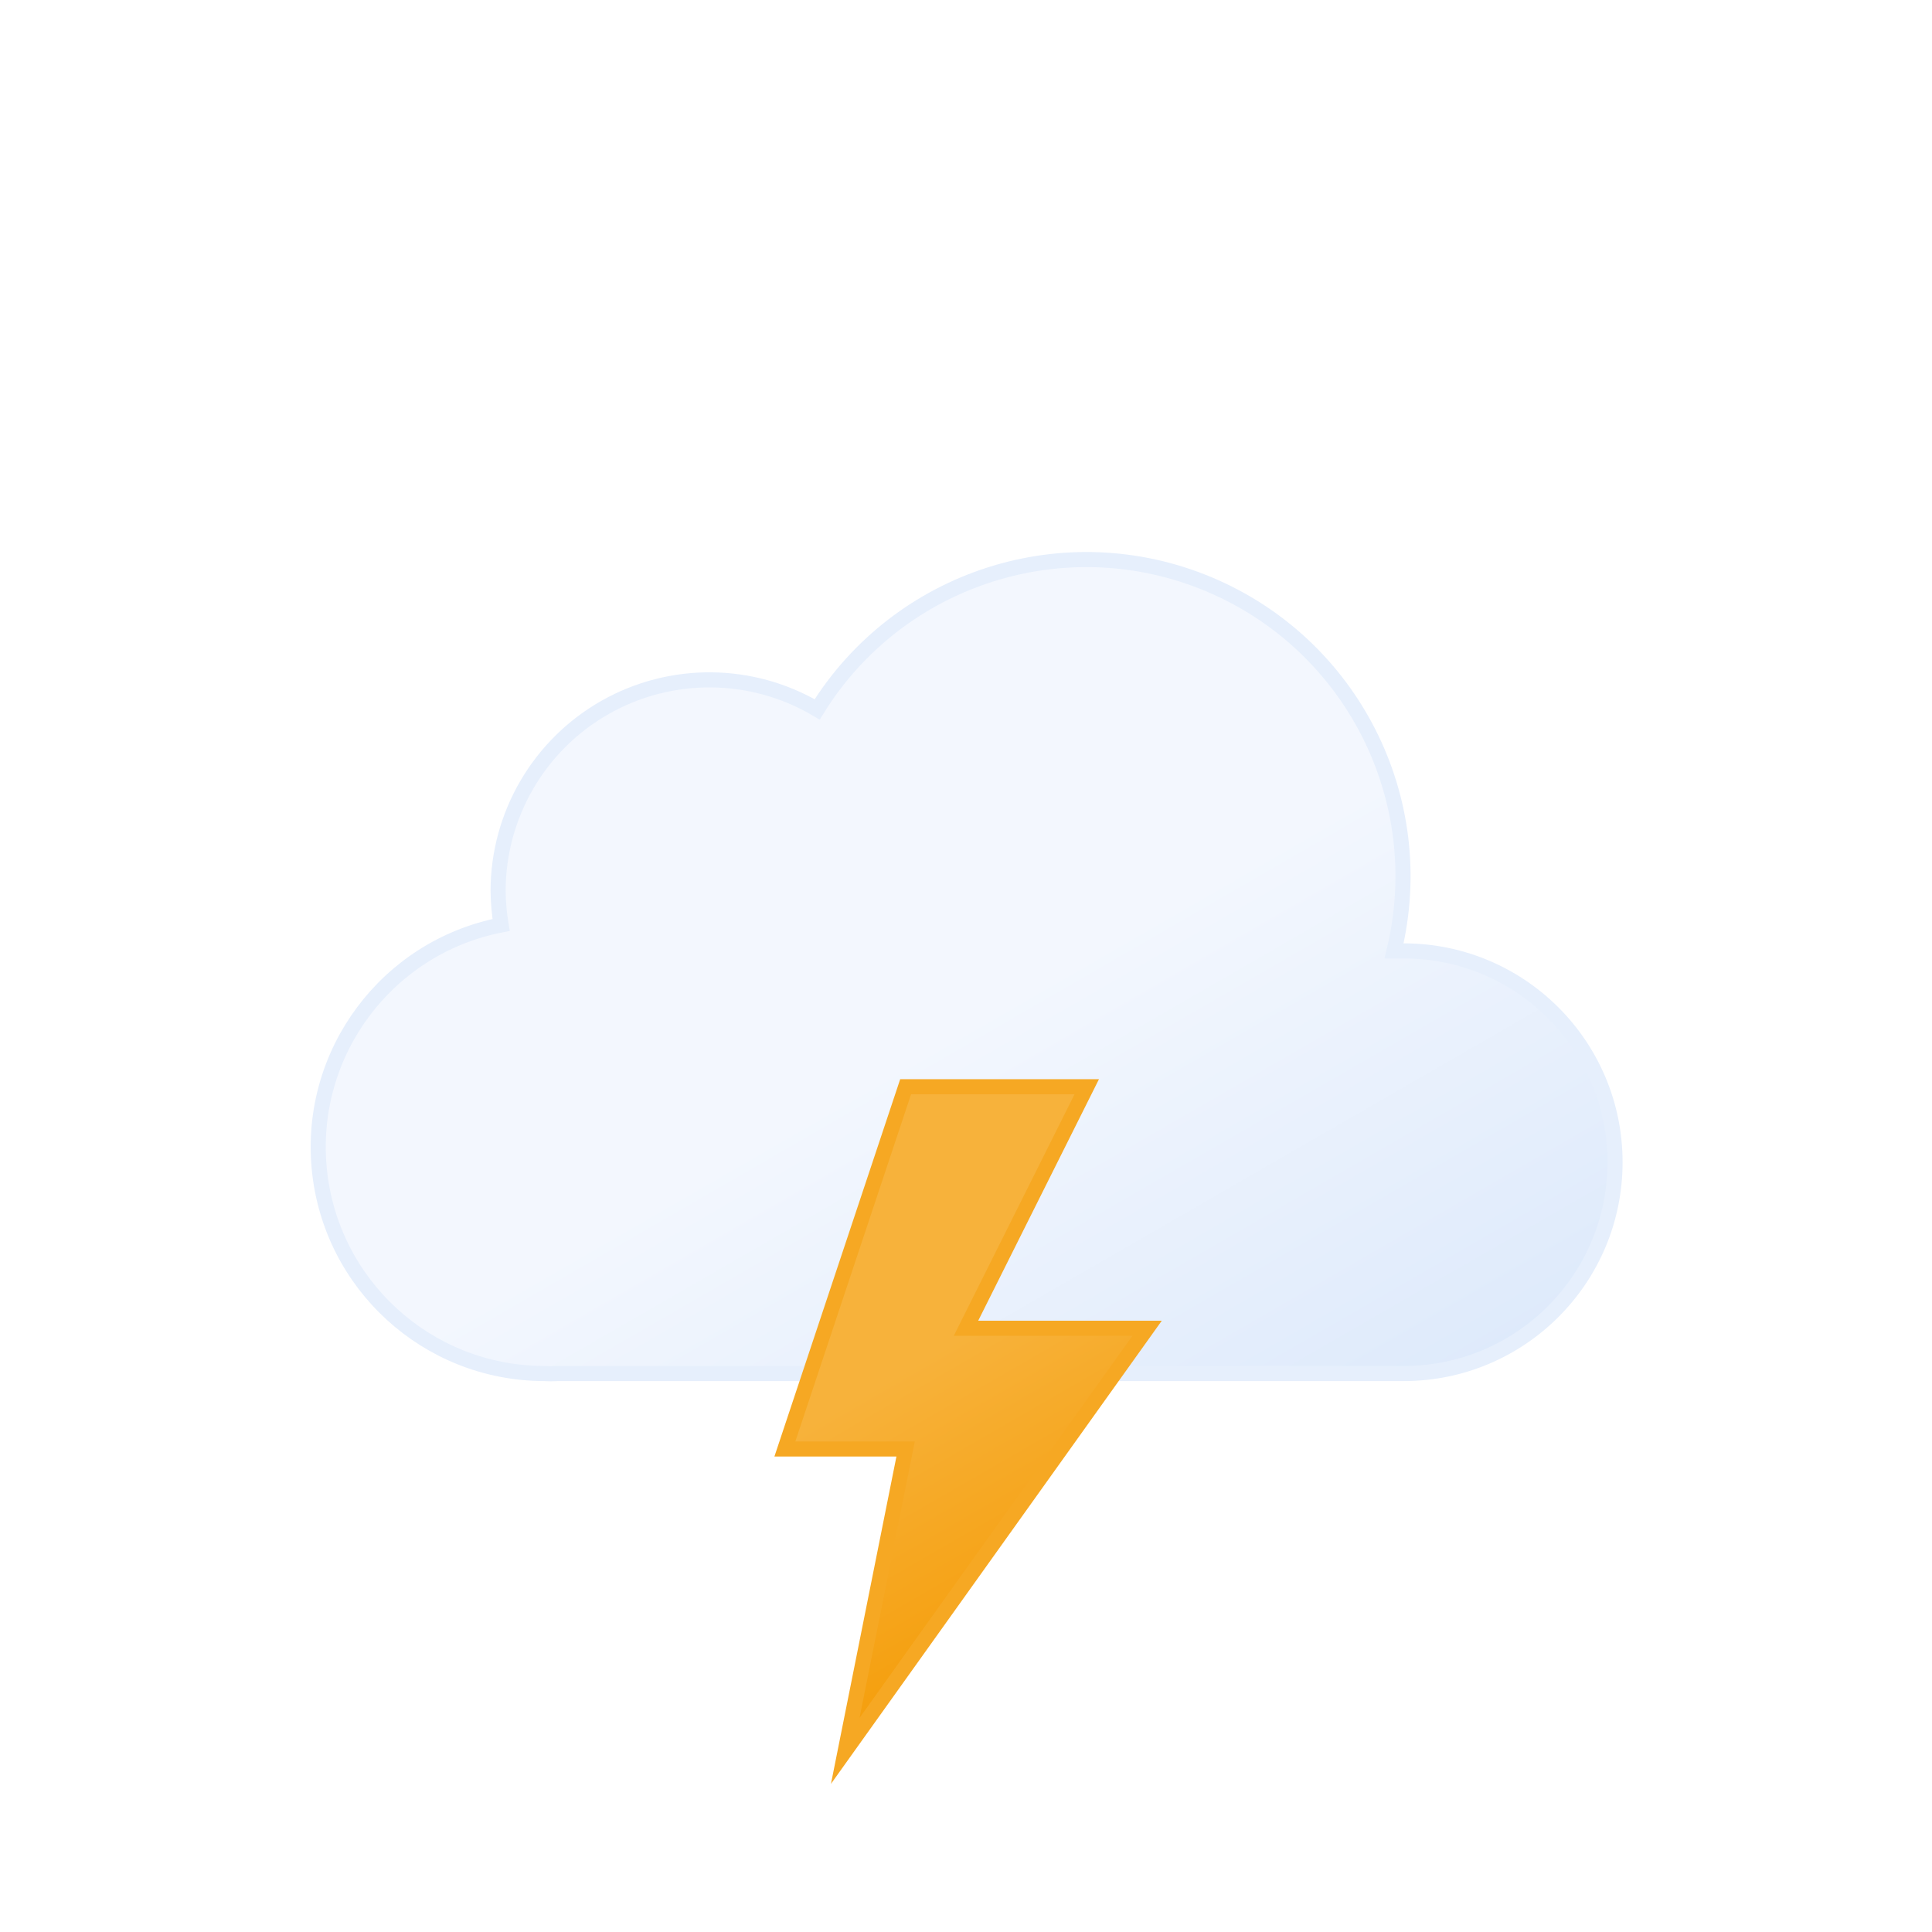
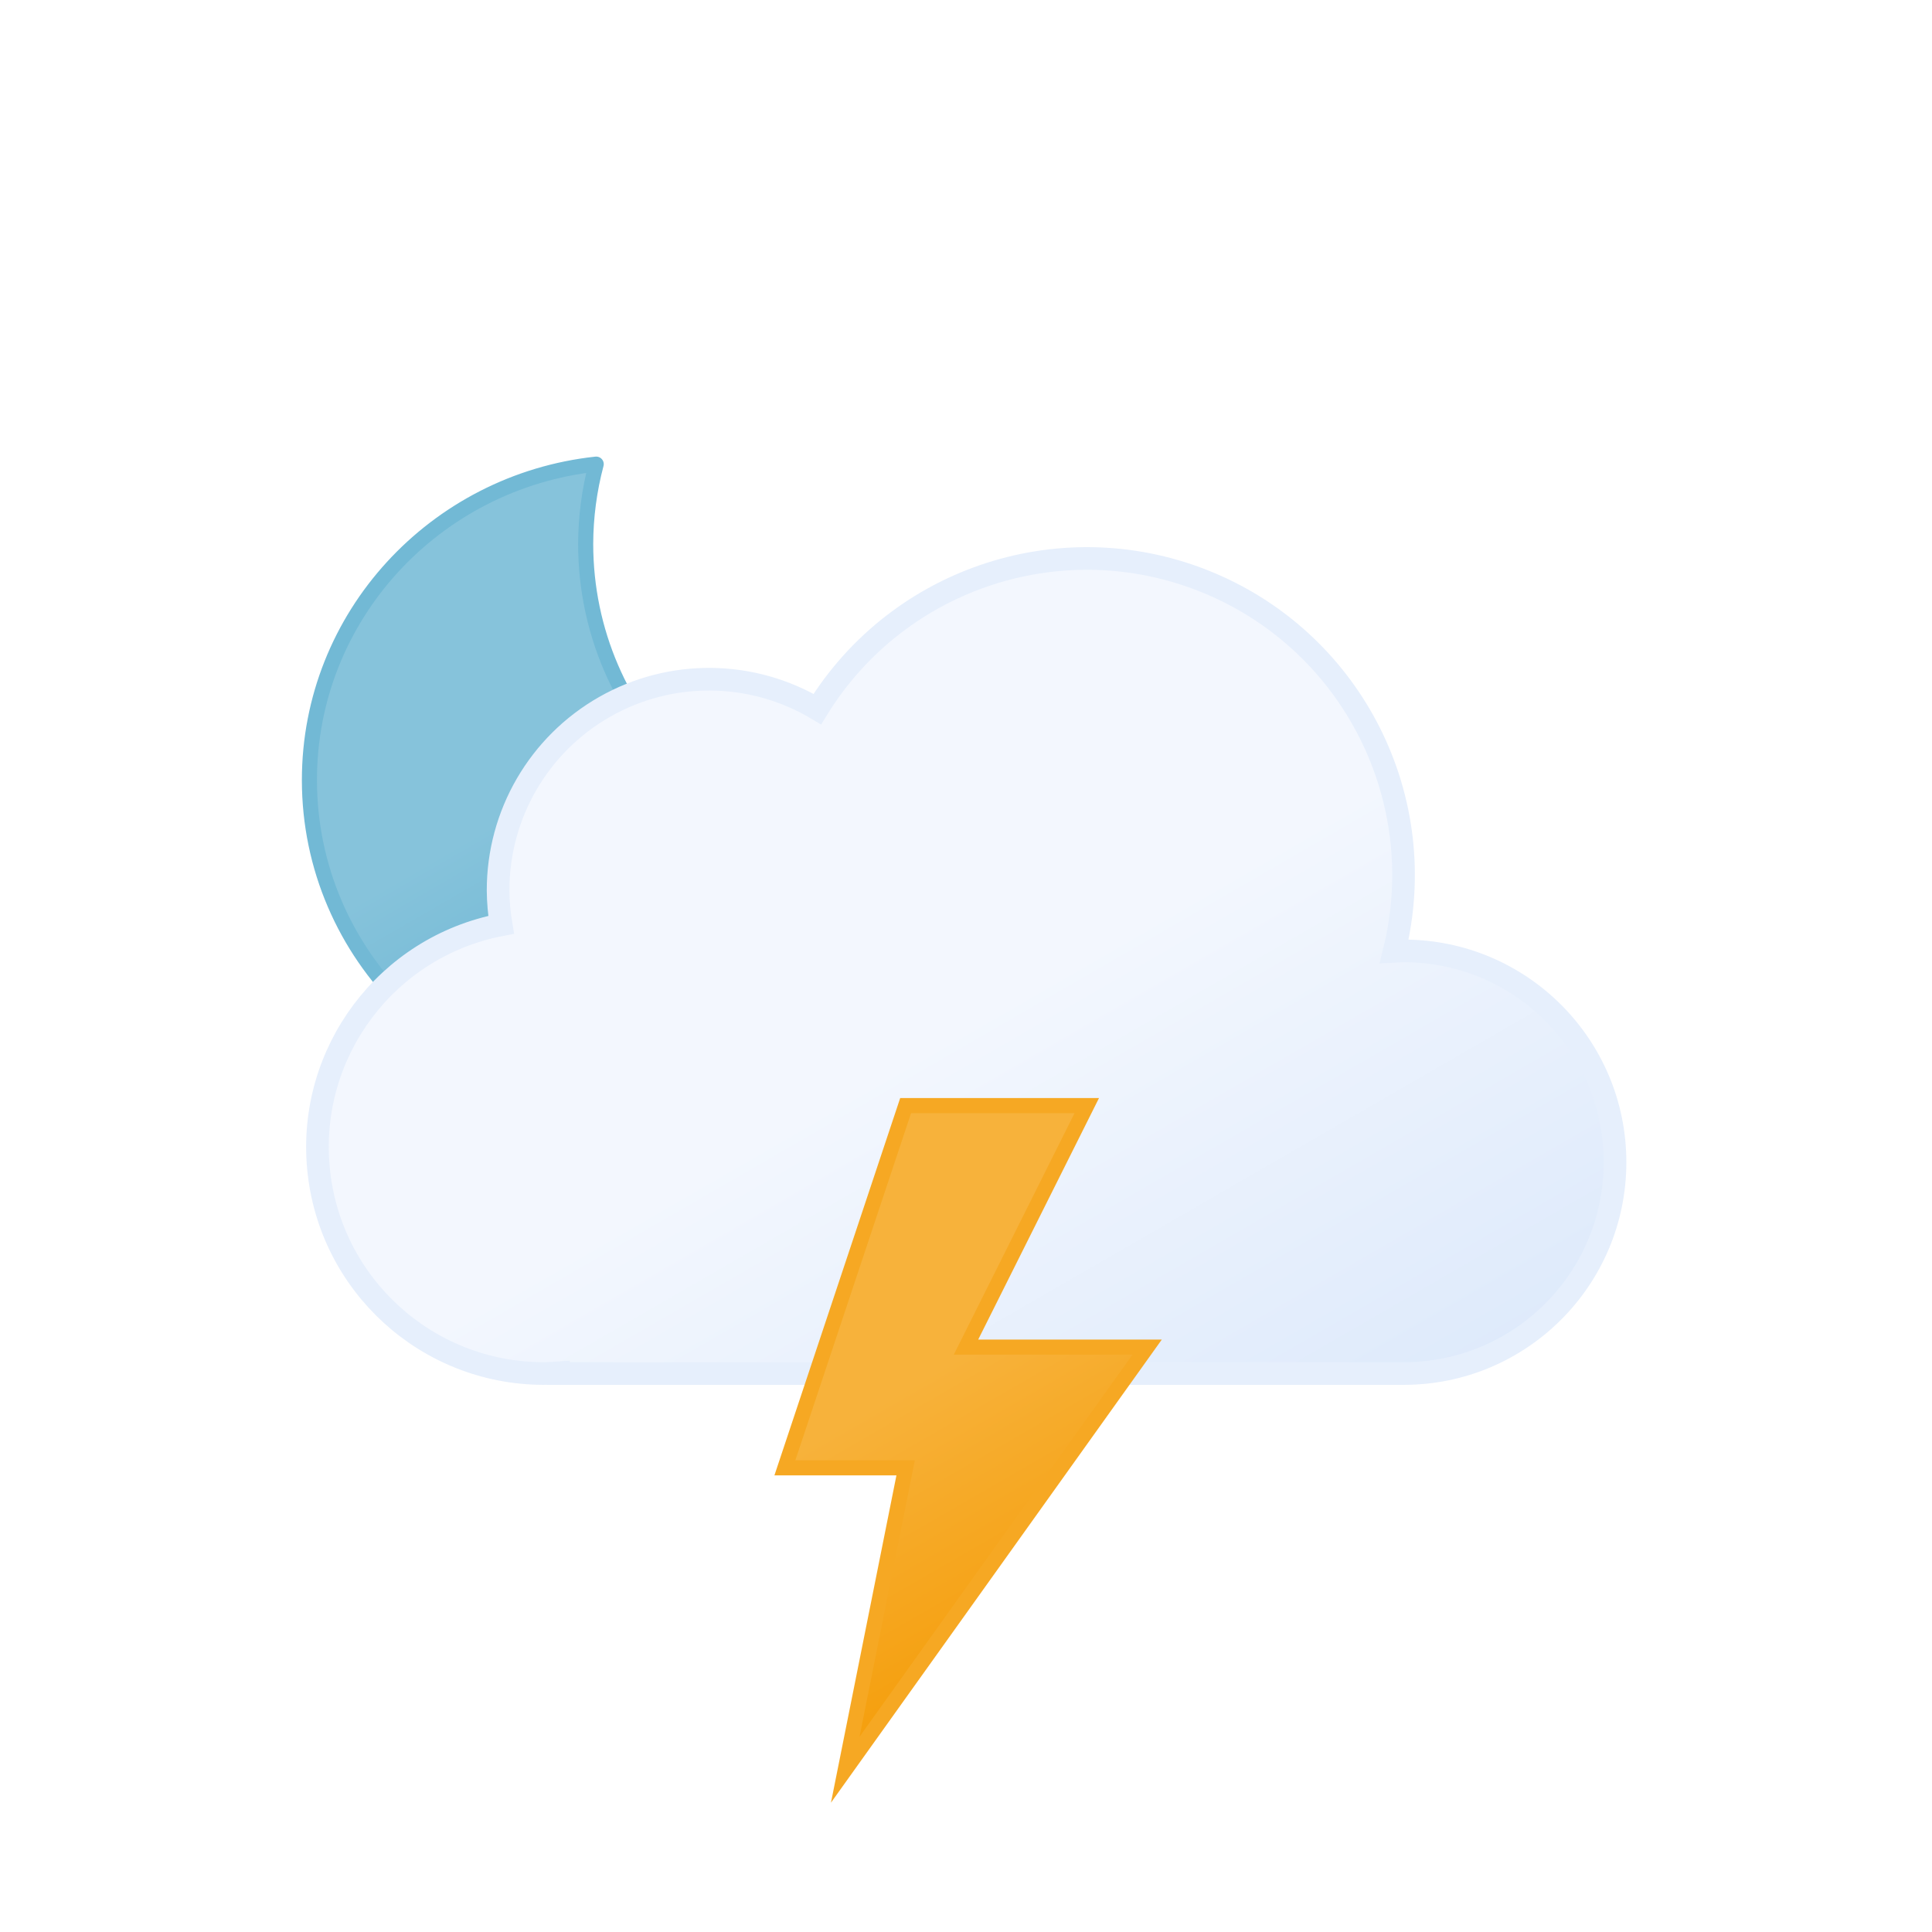
- <svg xmlns="http://www.w3.org/2000/svg" viewBox="0 0 64 64">
+ <svg xmlns="http://www.w3.org/2000/svg" xmlns:xlink="http://www.w3.org/1999/xlink" viewBox="0 0 512 512">
  <defs>
-     <linearGradient id="a" x1="22.56" y1="21.96" x2="39.2" y2="50.8" gradientUnits="userSpaceOnUse">
+     <linearGradient id="a" x1="99.45" y1="30.68" x2="232.64" y2="261.37" gradientUnits="userSpaceOnUse">
      <stop offset="0" stop-color="#f3f7fe" />
      <stop offset="0.45" stop-color="#f3f7fe" />
      <stop offset="1" stop-color="#deeafb" />
    </linearGradient>
-     <linearGradient id="b" x1="26.74" y1="37.88" x2="35.76" y2="53.52" gradientUnits="userSpaceOnUse">
+     <linearGradient id="b" x1="8.67" y1="17.07" x2="80.88" y2="142.14" gradientUnits="userSpaceOnUse">
      <stop offset="0" stop-color="#f7b23b" />
      <stop offset="0.45" stop-color="#f7b23b" />
      <stop offset="1" stop-color="#f59e0b" />
    </linearGradient>
+     <linearGradient id="c" x1="34.67" y1="18.56" x2="119.21" y2="164.99" gradientUnits="userSpaceOnUse">
+       <stop offset="0" stop-color="#86c3db" />
+       <stop offset="0.45" stop-color="#86c3db" />
+       <stop offset="1" stop-color="#5eafcf" />
+     </linearGradient>
+     <linearGradient id="d" x1="1381.32" y1="-1144.67" x2="1399.47" y2="-1097.39" gradientTransform="translate(-1189.41 1353.24) rotate(-9)" gradientUnits="userSpaceOnUse">
+       <stop offset="0" stop-color="#0b65ed" />
+       <stop offset="0.45" stop-color="#0a5ad4" />
+       <stop offset="1" stop-color="#0950bc" />
+     </linearGradient>
+     <linearGradient id="e" x1="1436.71" y1="-1137" x2="1454.86" y2="-1089.72" gradientTransform="translate(-1189.32 1354.33) rotate(-9)" xlink:href="#d" />
+     <linearGradient id="f" x1="1492.12" y1="-1129.34" x2="1510.27" y2="-1082.06" gradientTransform="translate(-1189.24 1355.43) rotate(-9)" xlink:href="#d" />
+     <symbol id="h" viewBox="0 0 172 172">
+       <path d="M160.62,107.4c-47.17,0-85.41-37.73-85.41-84.26A83.31,83.31,0,0,1,78,2C35.27,6.61,2,42.33,2,85.73,2,132.27,40.24,170,87.41,170A85.16,85.16,0,0,0,170,106.87,88,88,0,0,1,160.62,107.4Z" stroke="#72b9d5" stroke-linecap="round" stroke-linejoin="round" stroke-width="4" fill="url(#c)">
+         <animateTransform attributeName="transform" additive="sum" type="rotate" values="-15 86 86; 9 86 86; -15 86 86" dur="6s" repeatCount="indefinite" />
+       </path>
+     </symbol>
+     <symbol id="i" viewBox="0 0 350 222">
+       <path d="M291,107c-.85,0-1.68.09-2.53.13A83.9,83.9,0,0,0,135.6,42.92,55.91,55.91,0,0,0,51,91a56.56,56.56,0,0,0,.8,9.08A60,60,0,0,0,63,219c1.35,0,2.67-.11,4-.2v.2H291a56,56,0,0,0,0-112Z" stroke="#e6effc" stroke-miterlimit="10" stroke-width="6" fill="url(#a)" />
+     </symbol>
+     <symbol id="g" viewBox="0 0 351 246">
+       <use width="172" height="172" xlink:href="#h" />
+       <use width="350" height="222" transform="translate(1 24)" xlink:href="#i" />
+     </symbol>
+     <symbol id="j" viewBox="0 0 129 57" overflow="visible">
+       <path d="M8.5,56.5a8,8,0,0,1-8-8V8.5a8,8,0,0,1,16,0v40A8,8,0,0,1,8.5,56.5Z" stroke="#0a5ad4" stroke-miterlimit="10" fill="url(#d)" opacity="0">
+         <animateTransform id="x1" attributeName="transform" additive="sum" type="translate" values="0 -60; 0 60" begin="0s; x1.end+.33s" dur=".67s" />
+         <animate id="y1" attributeName="opacity" values="0; 1; 0" begin="0s; y1.end+.33s" dur=".67s" keyTimes="0; .25; 1" />
+       </path>
+       <path d="M64.5,56.5a8,8,0,0,1-8-8V8.5a8,8,0,0,1,16,0v40A8,8,0,0,1,64.5,56.5Z" stroke="#0a5ad4" stroke-miterlimit="10" fill="url(#e)" opacity="0">
+         <animateTransform id="x2" attributeName="transform" additive="sum" type="translate" values="0 -60; 0 60" begin=".33s; x2.end+.33s" dur=".67s" />
+         <animate id="y2" attributeName="opacity" values="0; 1; 0" begin=".33s; y2.end+.33s" dur=".67s" keyTimes="0; .25; 1" />
+       </path>
+       <path d="M120.5,56.5a8,8,0,0,1-8-8V8.5a8,8,0,0,1,16,0v40A8,8,0,0,1,120.5,56.5Z" stroke="#0a5ad4" stroke-miterlimit="10" fill="url(#f)" opacity="0">
+         <animateTransform id="x3" attributeName="transform" additive="sum" type="translate" values="0 -60; 0 60" begin="-.33s; x3.end+.33s" dur=".67s" />
+         <animate id="y3" attributeName="opacity" values="0; 1; 0" begin="-.33s; y3.end+.33s" dur=".67s" keyTimes="0; .25; 1" />
+       </path>
+     </symbol>
+     <symbol id="k" viewBox="0 0 102.66 186.75">
+       <polygon points="34.77 2 2.77 98 34.77 98 18.77 178 98.78 66 50.77 66 82.78 2 34.77 2" stroke="#f6a823" stroke-miterlimit="10" stroke-width="4" fill="url(#b)">
+         <animate id="x1" attributeName="opacity" values="1; 1; 0; 1; 0; 1; 0; 1" begin="0s; x1.end+.67s" dur="1.33s" keyTimes="0; .38; .5; .63; .75; .86; .94; 1" />
+       </polygon>
+     </symbol>
  </defs>
-   <path d="M46.5,31.5l-.32,0a10.49,10.49,0,0,0-19.11-8,7,7,0,0,0-10.57,6,7.21,7.21,0,0,0,.1,1.14A7.5,7.5,0,0,0,18,45.5a4.19,4.19,0,0,0,.5,0v0h28a7,7,0,0,0,0-14Z" stroke="#e6effc" stroke-miterlimit="10" stroke-width="0.5" fill="url(#a)" />
-   <polygon points="30 36 26 48 30 48 28 58 38 44 32 44 36 36 30 36" stroke="#f6a823" stroke-miterlimit="10" stroke-width="0.5" fill="url(#b)">
-     <animate attributeName="opacity" values="1; 1; 1; 1; 1; 1; 0.1; 1; 0.1; 1; 1; 0.1; 1; 0.1; 1" dur="2s" repeatCount="indefinite" />
-   </polygon>
+   <use width="351" height="246" transform="translate(80 121)" xlink:href="#g" />
+   <use width="129" height="57" transform="translate(191.5 343.5)" xlink:href="#j" />
+   <use width="102.66" height="186.74" transform="translate(205.23 291)" xlink:href="#k" />
</svg>
